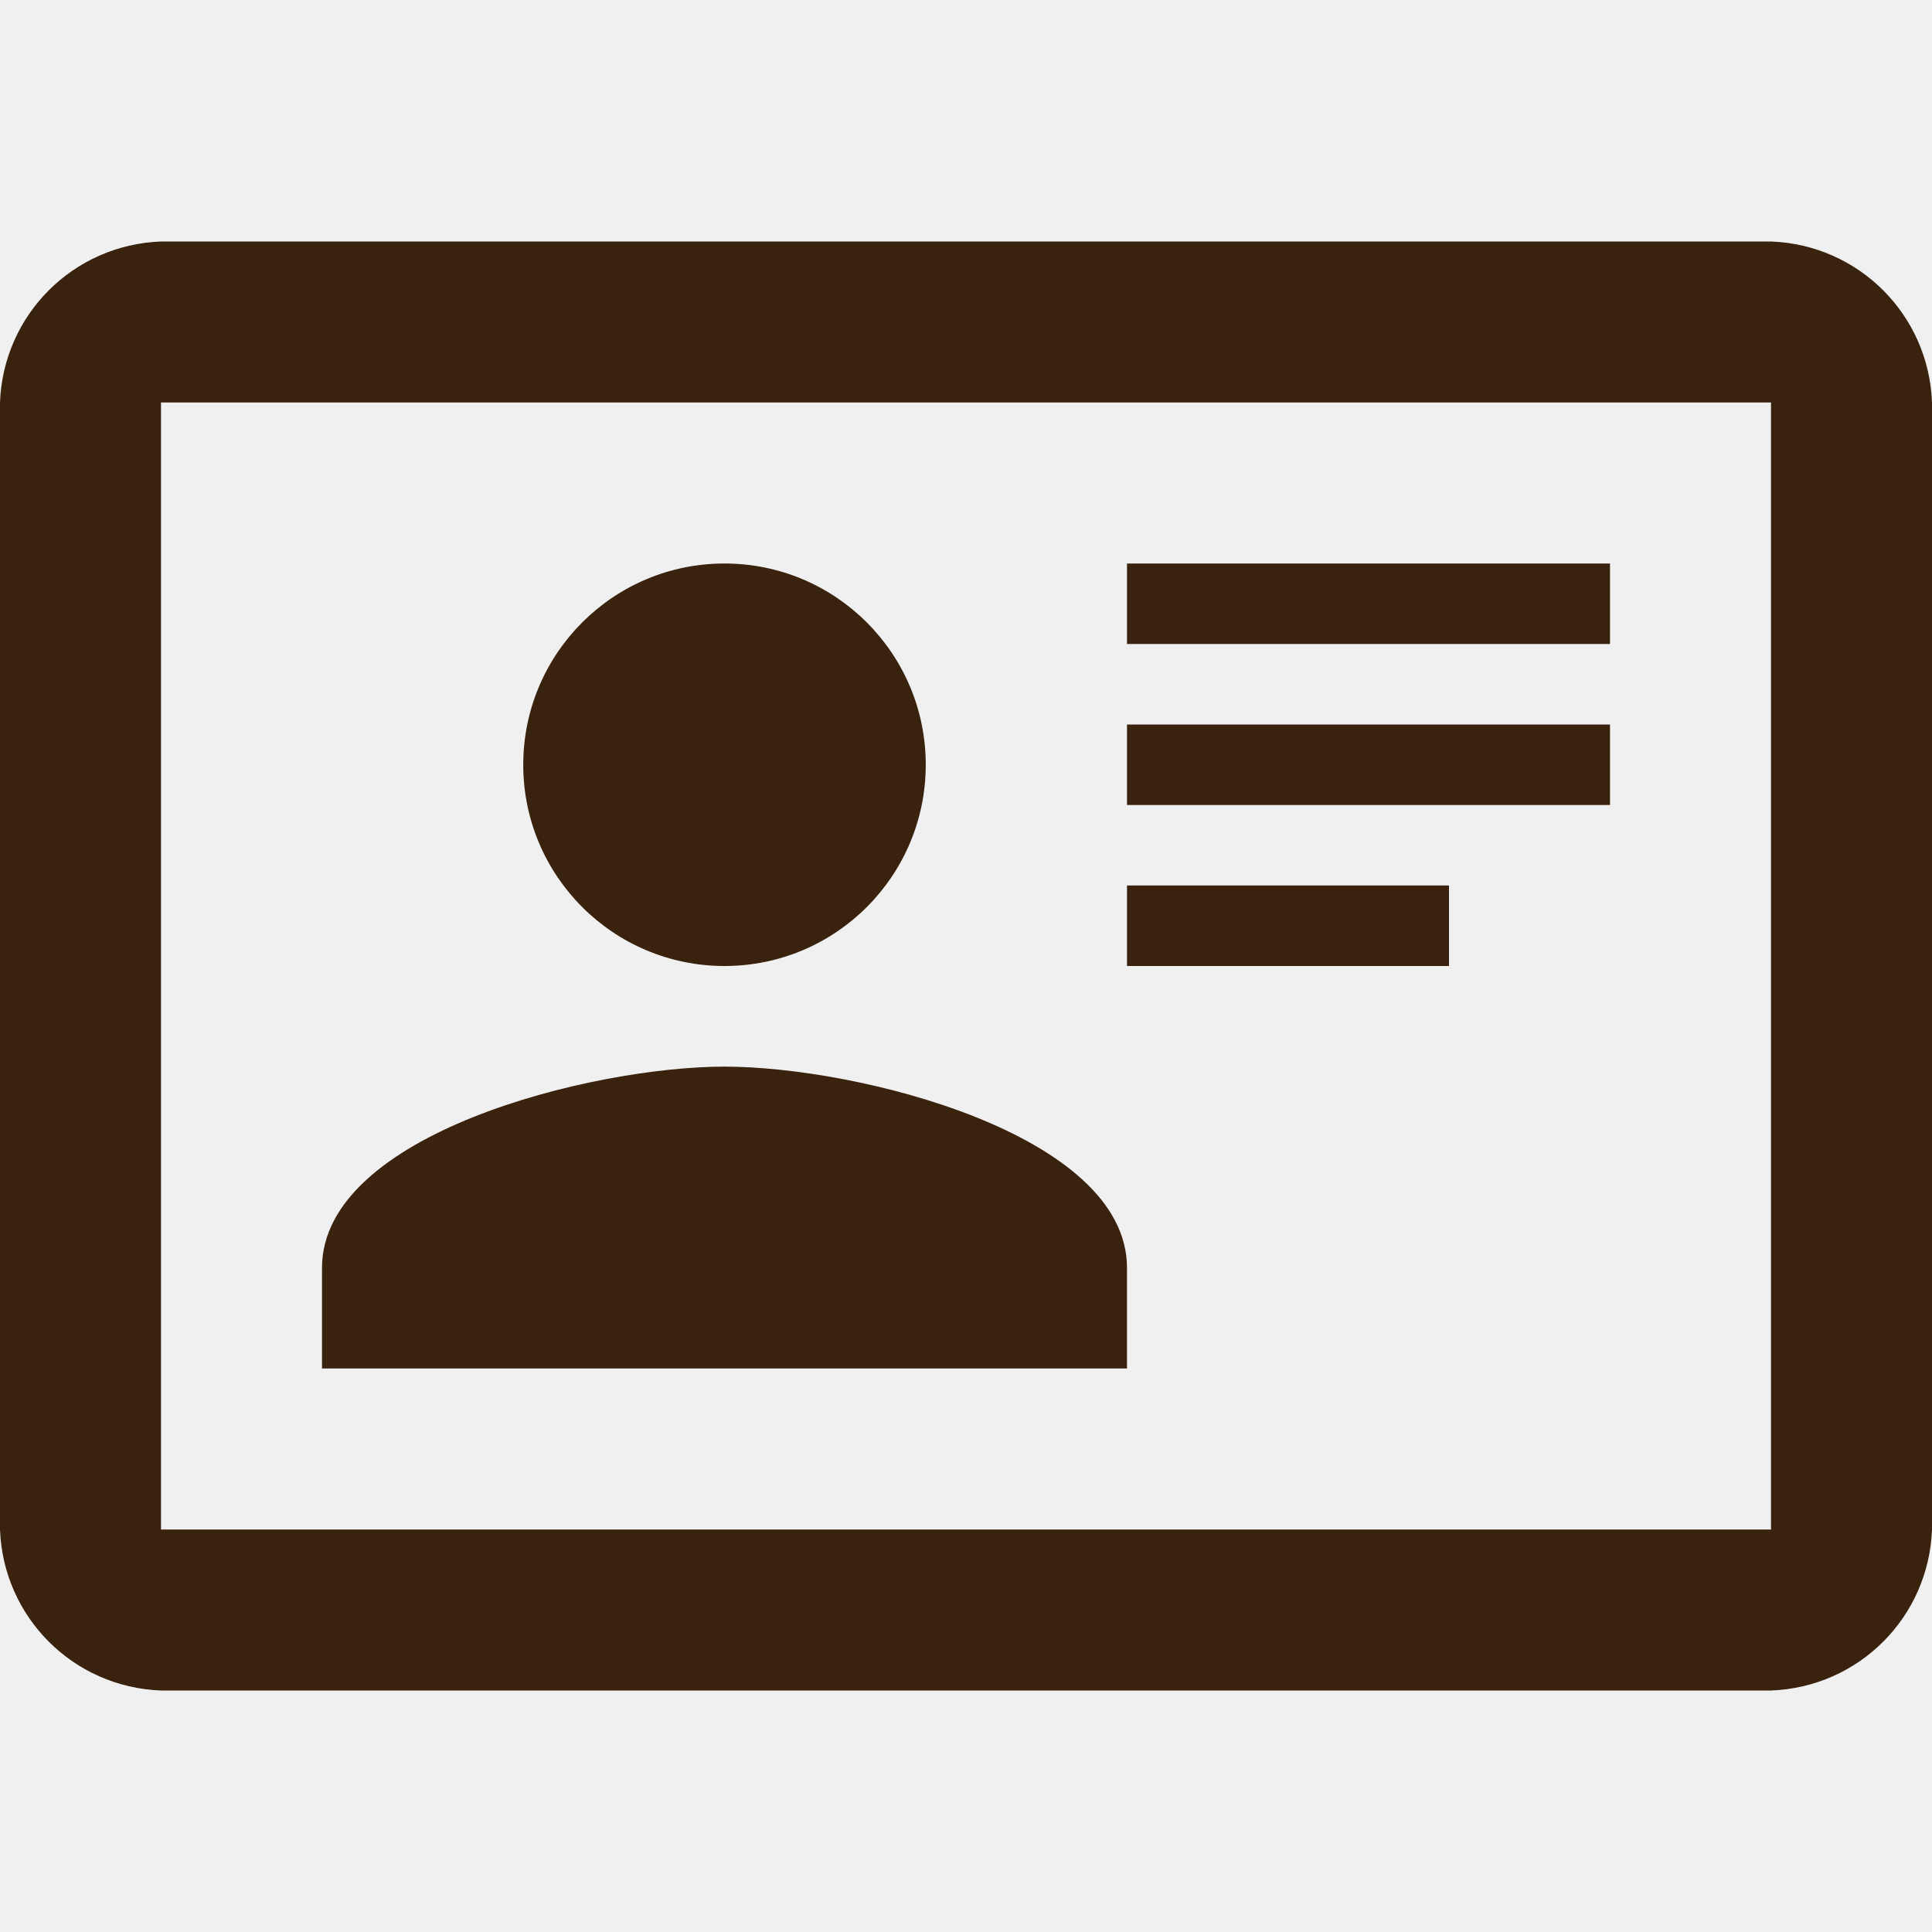
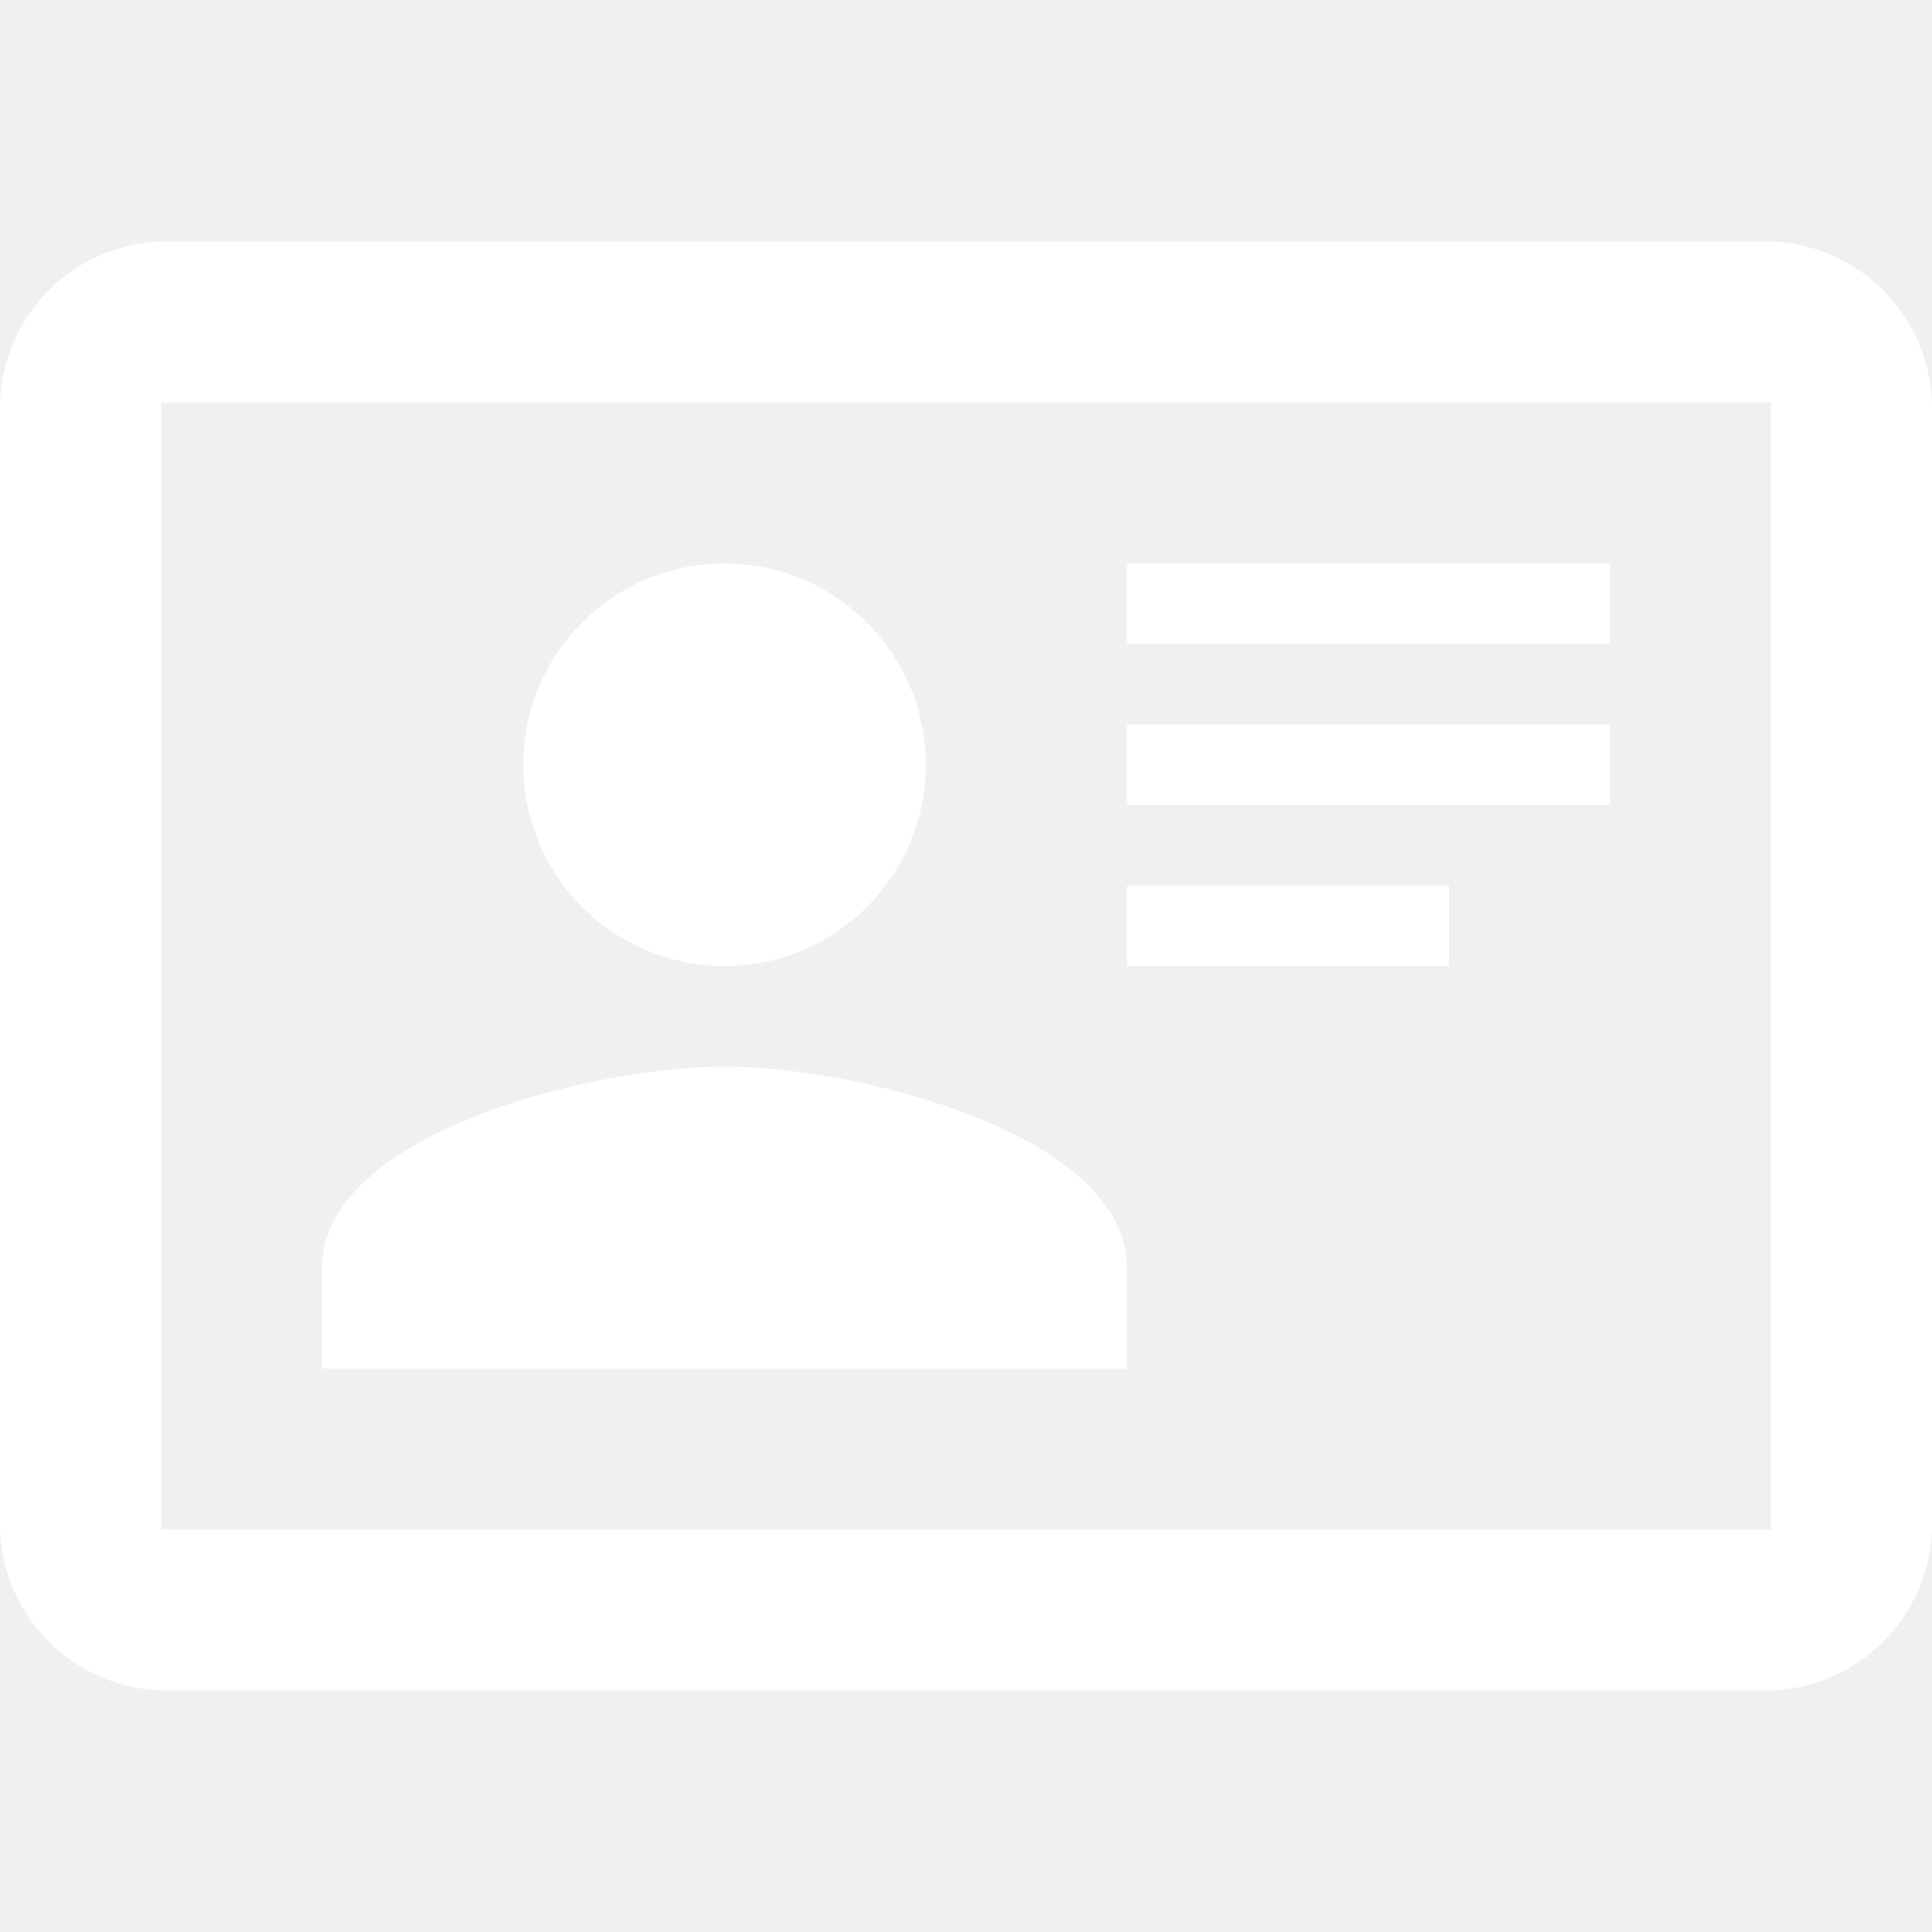
- <svg xmlns="http://www.w3.org/2000/svg" fill="#3A230E" viewBox="0 0 24 24">
+ <svg xmlns="http://www.w3.org/2000/svg" fill="#FFFFFF" viewBox="0 0 24 24">
  <path d="M22,3H2C0.91,3.04 0.04,3.91 0,5V19C0.04,20.09 0.91,20.96 2,21H22C23.09,20.96 23.96,20.09 24,19V5C23.96,3.91 23.09,3.04 22,3M22,19H2V5H22V19M14,17V15.75C14,14.09 10.66,13.25 9,13.25C7.34,13.25 4,14.09 4,15.75V17H14M9,7A2.5,2.5 0 0,0 6.5,9.5A2.5,2.5 0 0,0 9,12A2.5,2.5 0 0,0 11.5,9.5A2.5,2.5 0 0,0 9,7M14,7V8H20V7H14M14,9V10H20V9H14M14,11V12H18V11H14" />
</svg>
